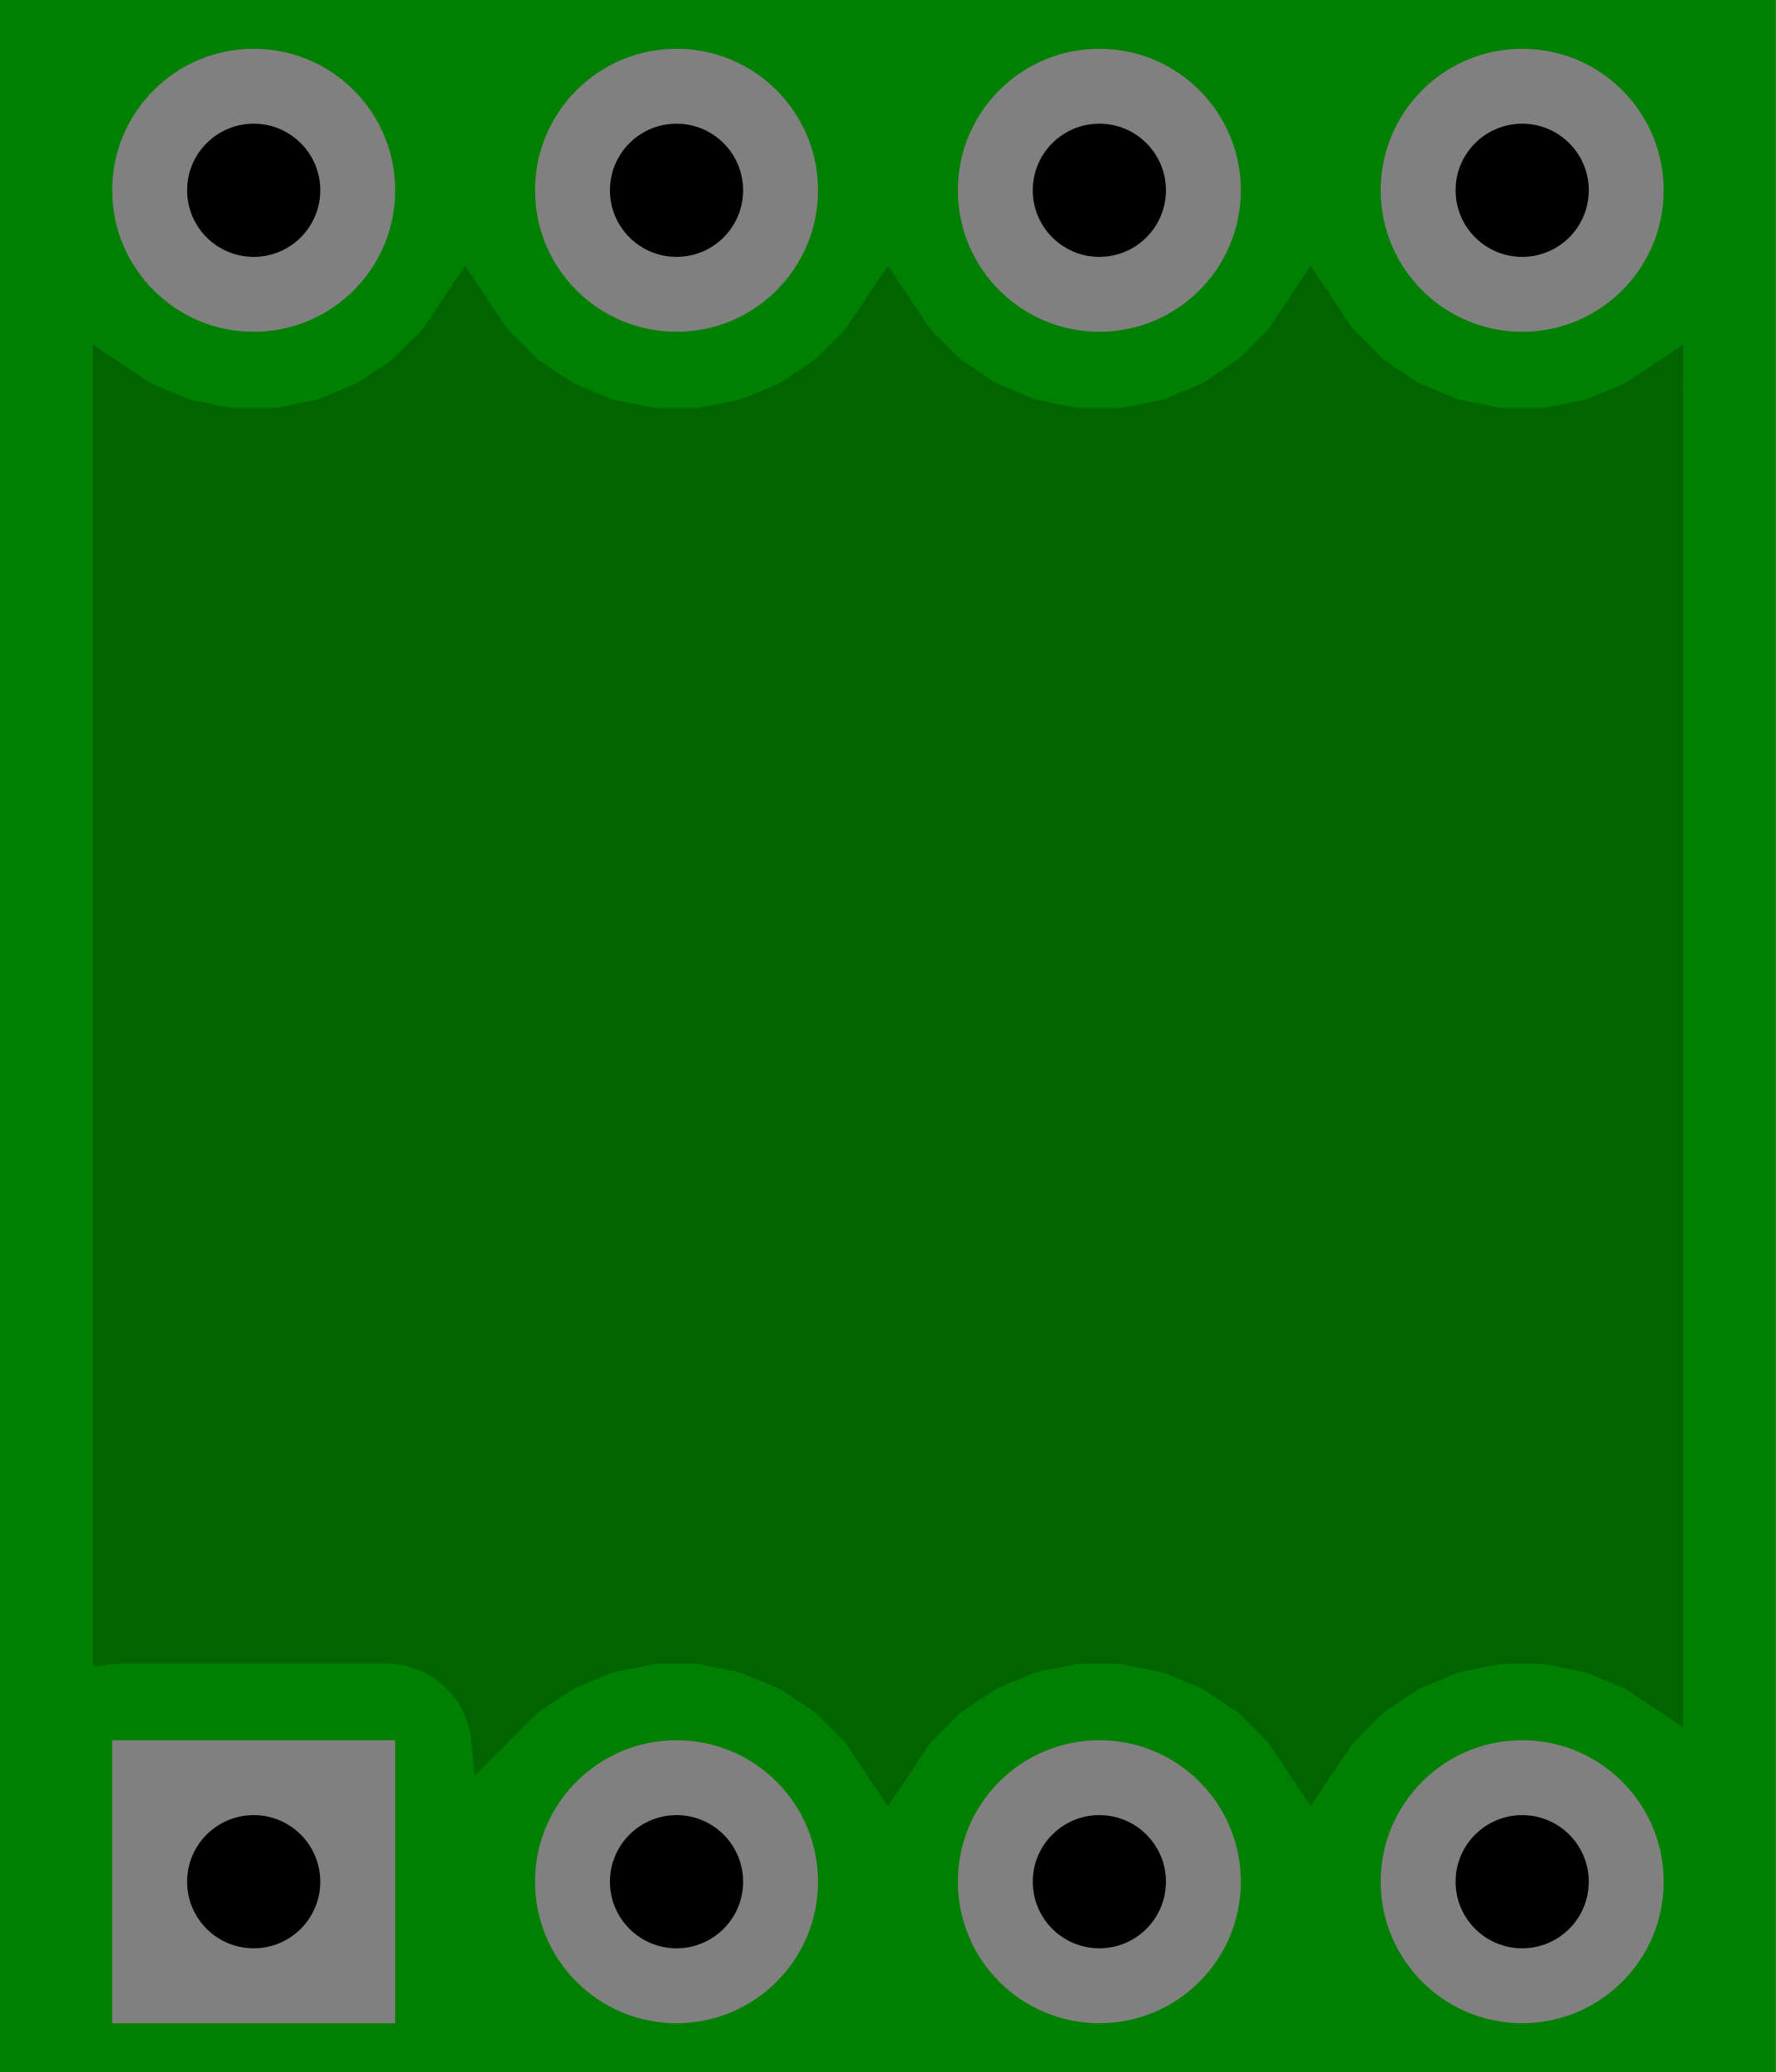
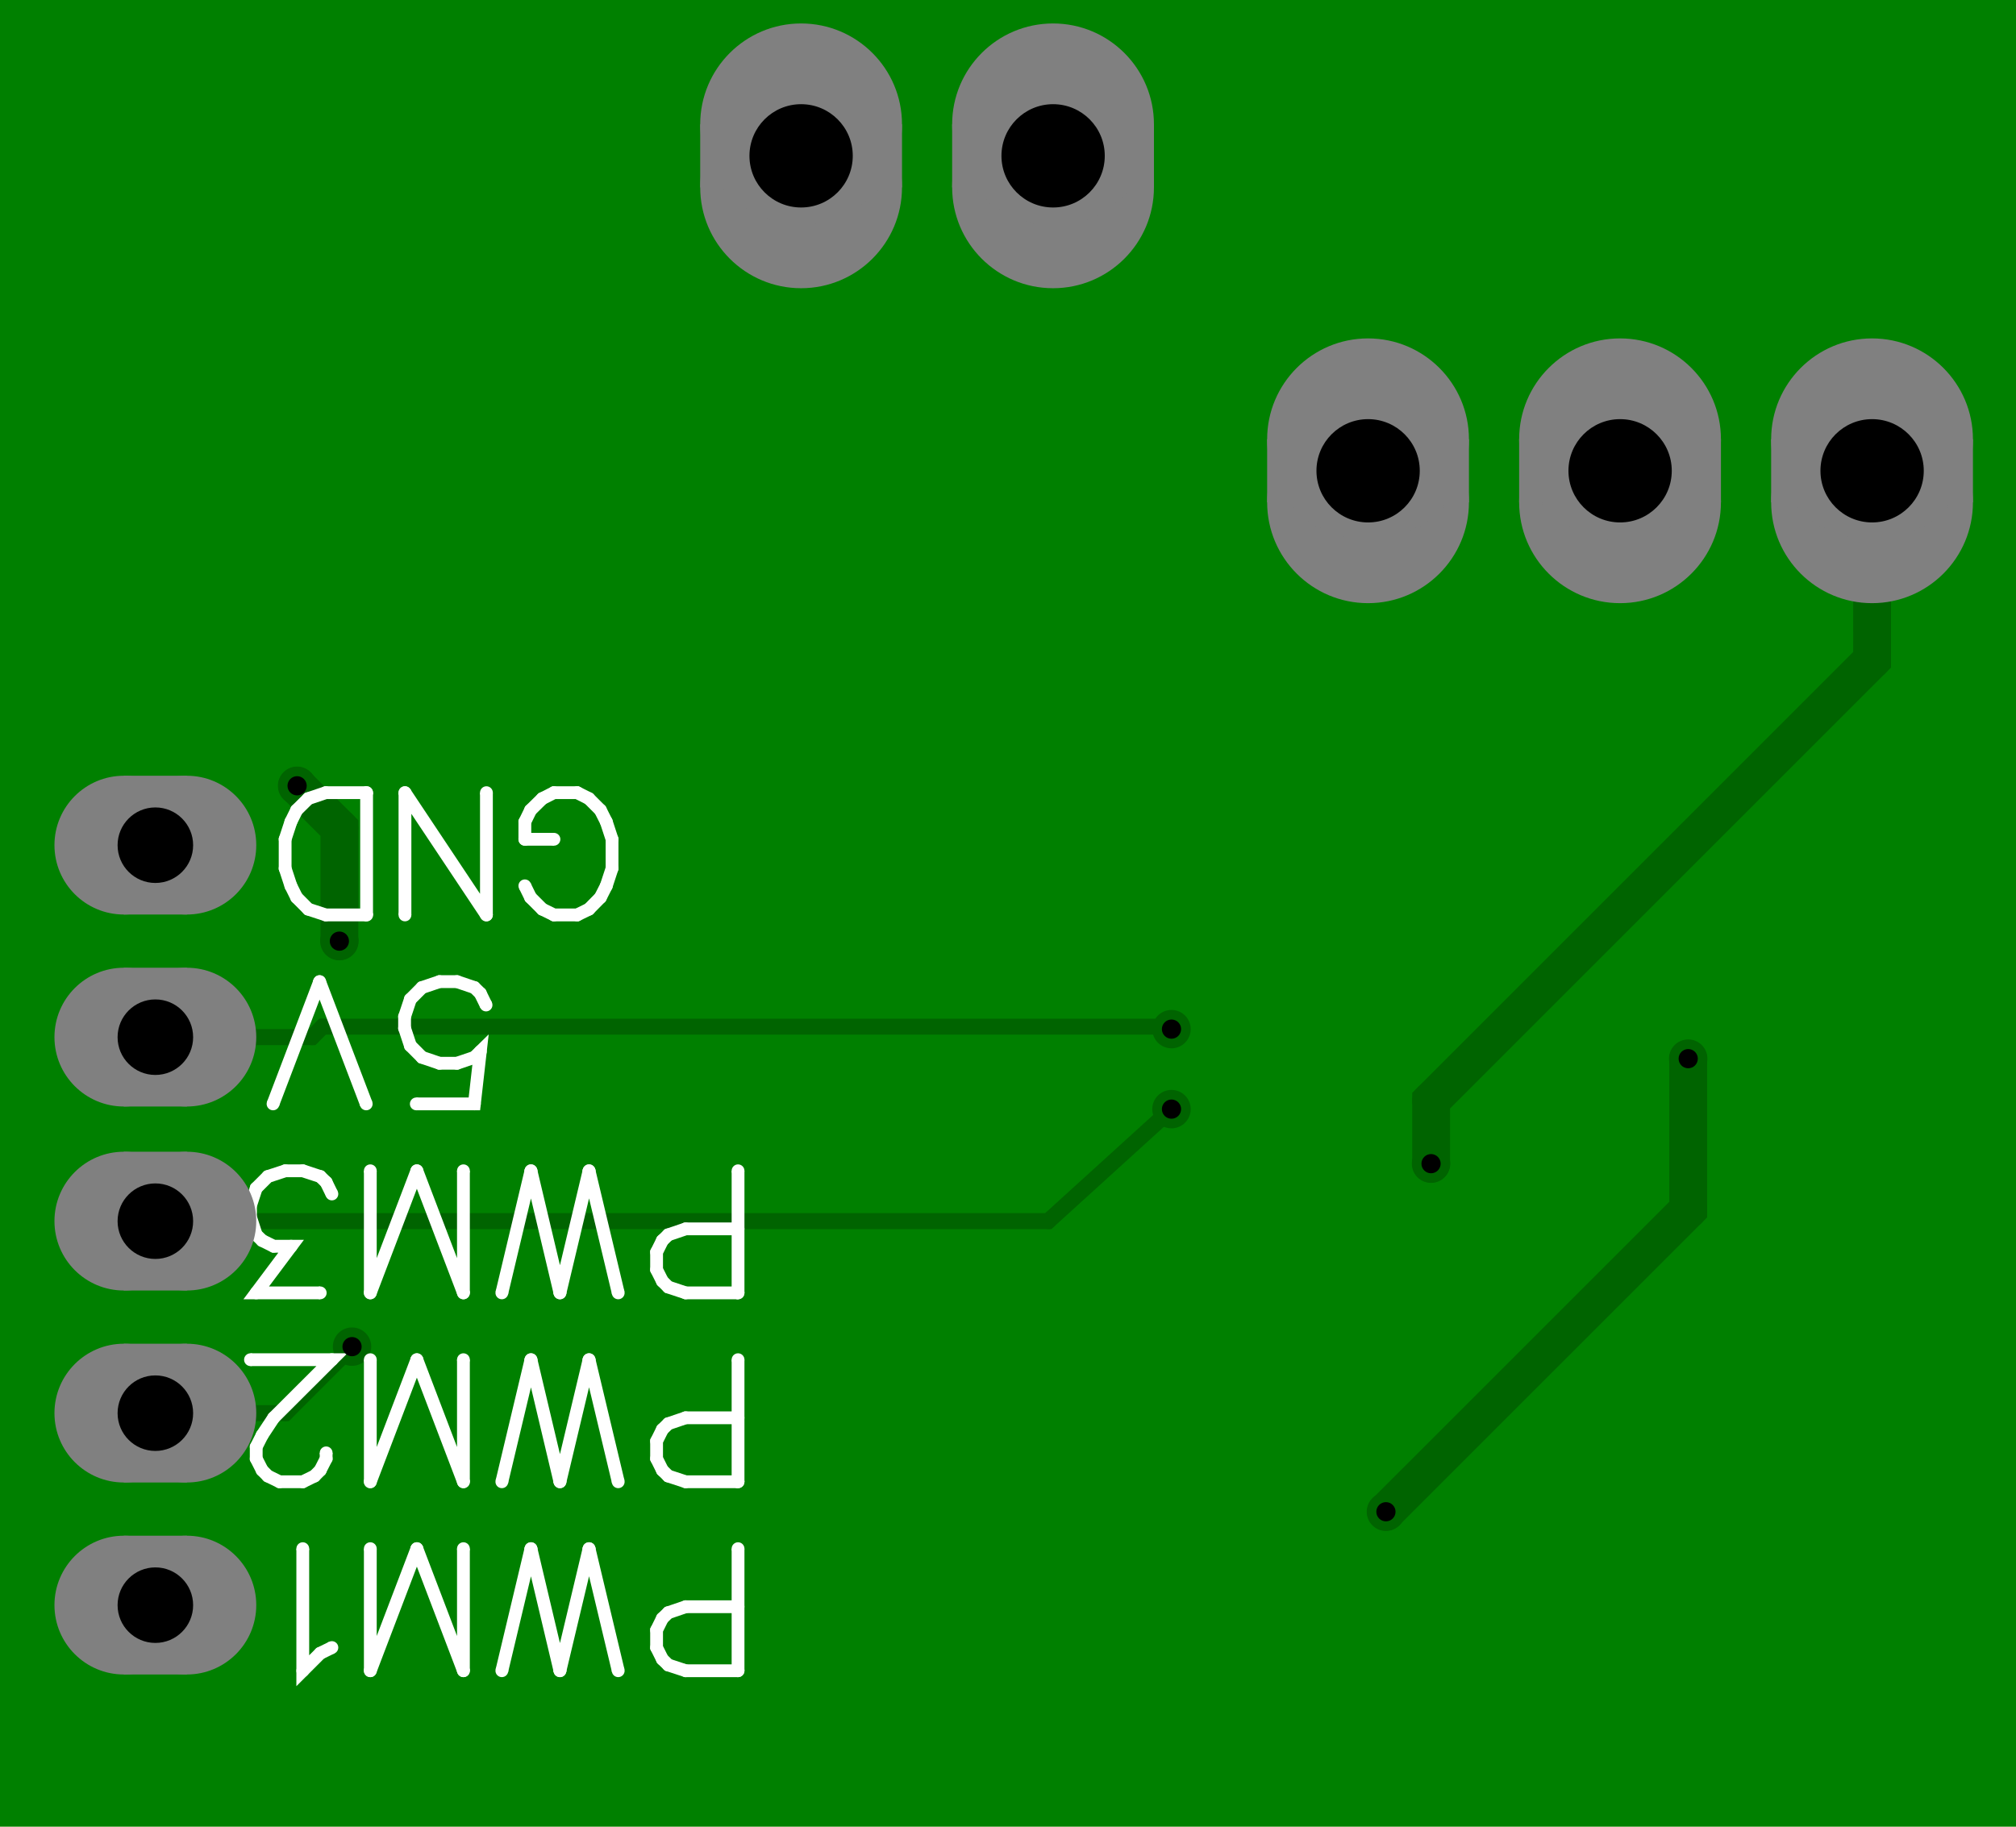
- <svg xmlns="http://www.w3.org/2000/svg" baseProfile="full" height="500.0" version="1.1" width="428.571">
+ <svg xmlns="http://www.w3.org/2000/svg" baseProfile="full" height="500" version="1.1" width="551.743">
  <defs />
-   <rect fill="green" height="500.0" width="428.571" x="0" y="0" />
-   <ellipse cx="61.224" cy="45.918" fill="darkgreen" rx="32.139" ry="32.139" />
-   <ellipse cx="367.347" cy="454.082" fill="darkgreen" rx="32.139" ry="32.139" />
-   <ellipse cx="163.265" cy="45.918" fill="darkgreen" rx="32.139" ry="32.139" />
-   <ellipse cx="265.306" cy="454.082" fill="darkgreen" rx="32.139" ry="32.139" />
-   <ellipse cx="265.306" cy="45.918" fill="darkgreen" rx="32.139" ry="32.139" />
-   <ellipse cx="163.265" cy="454.082" fill="darkgreen" rx="32.139" ry="32.139" />
-   <ellipse cx="367.347" cy="45.918" fill="darkgreen" rx="32.139" ry="32.139" />
-   <rect fill="darkgreen" height="64.278" width="64.278" x="29.086" y="421.943" />
-   <path d="M330.598,90.697L340.04,97.006L350.531,101.352L361.669,103.567L373.025,103.567L384.163,101.352L394.654,97.006L401.053,92.731L401.053,407.269L394.654,402.994L384.163,398.648L373.025,396.433L361.669,396.433L350.531,398.648L340.04,402.994L330.598,409.303L322.568,417.333L316.327,426.674L310.085,417.333L302.055,409.303L292.613,402.994L282.122,398.648L270.984,396.433L259.628,396.433L248.491,398.648L237.999,402.994L228.557,409.303L220.527,417.333L214.286,426.674L208.044,417.333L200.014,409.303L190.572,402.994L180.081,398.648L168.943,396.433L157.587,396.433L146.45,398.648L135.958,402.994L126.516,409.303L118.538,417.281L118.504,416.942L117.046,412.133L114.677,407.702L111.489,403.817L107.605,400.629L103.173,398.26L98.364,396.802L93.363,396.309L29.086,396.309L27.519,396.463L27.519,92.731L33.917,97.006L44.409,101.352L55.547,103.567L66.902,103.567L78.04,101.352L88.532,97.006L97.974,90.697L106.003,82.667L112.245,73.326L118.486,82.667L126.516,90.697L135.958,97.006L146.45,101.352L157.587,103.567L168.943,103.567L180.081,101.352L190.572,97.006L200.014,90.697L208.044,82.667L214.286,73.326L220.527,82.667L228.557,90.697L237.999,97.006L248.491,101.352L259.628,103.567L270.984,103.567L282.122,101.352L292.613,97.006L302.055,90.697L310.085,82.667L316.327,73.326L322.568,82.667 Z" fill="darkgreen" stroke="none" />
-   <circle cx="322.568" cy="82.667" fill="darkgreen" r="5.102" />
-   <circle cx="330.598" cy="90.697" fill="darkgreen" r="5.102" />
-   <circle cx="340.04" cy="97.006" fill="darkgreen" r="5.102" />
-   <circle cx="350.531" cy="101.352" fill="darkgreen" r="5.102" />
-   <circle cx="361.669" cy="103.567" fill="darkgreen" r="5.102" />
-   <circle cx="373.025" cy="103.567" fill="darkgreen" r="5.102" />
-   <circle cx="384.163" cy="101.352" fill="darkgreen" r="5.102" />
-   <circle cx="394.654" cy="97.006" fill="darkgreen" r="5.102" />
-   <circle cx="401.053" cy="92.731" fill="darkgreen" r="5.102" />
-   <circle cx="401.053" cy="407.269" fill="darkgreen" r="5.102" />
-   <circle cx="394.654" cy="402.994" fill="darkgreen" r="5.102" />
-   <circle cx="384.163" cy="398.648" fill="darkgreen" r="5.102" />
-   <circle cx="373.025" cy="396.433" fill="darkgreen" r="5.102" />
-   <circle cx="361.669" cy="396.433" fill="darkgreen" r="5.102" />
-   <circle cx="350.531" cy="398.648" fill="darkgreen" r="5.102" />
-   <circle cx="340.04" cy="402.994" fill="darkgreen" r="5.102" />
-   <circle cx="330.598" cy="409.303" fill="darkgreen" r="5.102" />
-   <circle cx="322.568" cy="417.333" fill="darkgreen" r="5.102" />
-   <circle cx="316.327" cy="426.674" fill="darkgreen" r="5.102" />
-   <circle cx="310.085" cy="417.333" fill="darkgreen" r="5.102" />
-   <circle cx="302.055" cy="409.303" fill="darkgreen" r="5.102" />
-   <circle cx="292.613" cy="402.994" fill="darkgreen" r="5.102" />
-   <circle cx="282.122" cy="398.648" fill="darkgreen" r="5.102" />
-   <circle cx="270.984" cy="396.433" fill="darkgreen" r="5.102" />
-   <circle cx="259.628" cy="396.433" fill="darkgreen" r="5.102" />
-   <circle cx="248.491" cy="398.648" fill="darkgreen" r="5.102" />
-   <circle cx="237.999" cy="402.994" fill="darkgreen" r="5.102" />
-   <circle cx="228.557" cy="409.303" fill="darkgreen" r="5.102" />
-   <circle cx="220.527" cy="417.333" fill="darkgreen" r="5.102" />
-   <circle cx="214.286" cy="426.674" fill="darkgreen" r="5.102" />
-   <circle cx="208.044" cy="417.333" fill="darkgreen" r="5.102" />
-   <circle cx="200.014" cy="409.303" fill="darkgreen" r="5.102" />
-   <circle cx="190.572" cy="402.994" fill="darkgreen" r="5.102" />
-   <circle cx="180.081" cy="398.648" fill="darkgreen" r="5.102" />
-   <circle cx="168.943" cy="396.433" fill="darkgreen" r="5.102" />
-   <circle cx="157.587" cy="396.433" fill="darkgreen" r="5.102" />
-   <circle cx="146.45" cy="398.648" fill="darkgreen" r="5.102" />
-   <circle cx="135.958" cy="402.994" fill="darkgreen" r="5.102" />
-   <circle cx="126.516" cy="409.303" fill="darkgreen" r="5.102" />
-   <circle cx="118.538" cy="417.281" fill="darkgreen" r="5.102" />
-   <circle cx="118.504" cy="416.942" fill="darkgreen" r="5.102" />
-   <circle cx="117.046" cy="412.133" fill="darkgreen" r="5.102" />
-   <circle cx="114.677" cy="407.702" fill="darkgreen" r="5.102" />
-   <circle cx="111.489" cy="403.817" fill="darkgreen" r="5.102" />
-   <circle cx="107.605" cy="400.629" fill="darkgreen" r="5.102" />
-   <circle cx="103.173" cy="398.26" fill="darkgreen" r="5.102" />
-   <circle cx="98.364" cy="396.802" fill="darkgreen" r="5.102" />
-   <circle cx="93.363" cy="396.309" fill="darkgreen" r="5.102" />
-   <circle cx="29.086" cy="396.309" fill="darkgreen" r="5.102" />
-   <circle cx="27.519" cy="396.463" fill="darkgreen" r="5.102" />
-   <circle cx="27.519" cy="92.731" fill="darkgreen" r="5.102" />
-   <circle cx="33.917" cy="97.006" fill="darkgreen" r="5.102" />
-   <circle cx="44.409" cy="101.352" fill="darkgreen" r="5.102" />
-   <circle cx="55.547" cy="103.567" fill="darkgreen" r="5.102" />
-   <circle cx="66.902" cy="103.567" fill="darkgreen" r="5.102" />
-   <circle cx="78.04" cy="101.352" fill="darkgreen" r="5.102" />
-   <circle cx="88.532" cy="97.006" fill="darkgreen" r="5.102" />
-   <circle cx="97.974" cy="90.697" fill="darkgreen" r="5.102" />
-   <circle cx="106.003" cy="82.667" fill="darkgreen" r="5.102" />
-   <circle cx="112.245" cy="73.326" fill="darkgreen" r="5.102" />
-   <circle cx="118.486" cy="82.667" fill="darkgreen" r="5.102" />
-   <circle cx="126.516" cy="90.697" fill="darkgreen" r="5.102" />
-   <circle cx="135.958" cy="97.006" fill="darkgreen" r="5.102" />
-   <circle cx="146.45" cy="101.352" fill="darkgreen" r="5.102" />
-   <circle cx="157.587" cy="103.567" fill="darkgreen" r="5.102" />
-   <circle cx="168.943" cy="103.567" fill="darkgreen" r="5.102" />
-   <circle cx="180.081" cy="101.352" fill="darkgreen" r="5.102" />
-   <circle cx="190.572" cy="97.006" fill="darkgreen" r="5.102" />
-   <circle cx="200.014" cy="90.697" fill="darkgreen" r="5.102" />
-   <circle cx="208.044" cy="82.667" fill="darkgreen" r="5.102" />
-   <circle cx="214.286" cy="73.326" fill="darkgreen" r="5.102" />
-   <circle cx="220.527" cy="82.667" fill="darkgreen" r="5.102" />
-   <circle cx="228.557" cy="90.697" fill="darkgreen" r="5.102" />
-   <circle cx="237.999" cy="97.006" fill="darkgreen" r="5.102" />
-   <circle cx="248.491" cy="101.352" fill="darkgreen" r="5.102" />
-   <circle cx="259.628" cy="103.567" fill="darkgreen" r="5.102" />
-   <circle cx="270.984" cy="103.567" fill="darkgreen" r="5.102" />
-   <circle cx="282.122" cy="101.352" fill="darkgreen" r="5.102" />
-   <circle cx="292.613" cy="97.006" fill="darkgreen" r="5.102" />
-   <circle cx="302.055" cy="90.697" fill="darkgreen" r="5.102" />
-   <circle cx="310.085" cy="82.667" fill="darkgreen" r="5.102" />
-   <circle cx="316.327" cy="73.326" fill="darkgreen" r="5.102" />
-   <circle cx="322.568" cy="82.667" fill="darkgreen" r="5.102" />
-   <circle cx="322.568" cy="82.667" fill="darkgreen" r="5.102" />
-   <circle cx="330.598" cy="90.697" fill="darkgreen" r="5.102" />
-   <circle cx="340.04" cy="97.006" fill="darkgreen" r="5.102" />
-   <circle cx="350.531" cy="101.352" fill="darkgreen" r="5.102" />
-   <circle cx="361.669" cy="103.567" fill="darkgreen" r="5.102" />
-   <circle cx="373.025" cy="103.567" fill="darkgreen" r="5.102" />
-   <circle cx="384.163" cy="101.352" fill="darkgreen" r="5.102" />
-   <circle cx="394.654" cy="97.006" fill="darkgreen" r="5.102" />
-   <circle cx="401.053" cy="92.731" fill="darkgreen" r="5.102" />
-   <circle cx="401.053" cy="407.269" fill="darkgreen" r="5.102" />
-   <circle cx="394.654" cy="402.994" fill="darkgreen" r="5.102" />
-   <circle cx="384.163" cy="398.648" fill="darkgreen" r="5.102" />
-   <circle cx="373.025" cy="396.433" fill="darkgreen" r="5.102" />
-   <circle cx="361.669" cy="396.433" fill="darkgreen" r="5.102" />
-   <circle cx="350.531" cy="398.648" fill="darkgreen" r="5.102" />
-   <circle cx="340.04" cy="402.994" fill="darkgreen" r="5.102" />
-   <circle cx="330.598" cy="409.303" fill="darkgreen" r="5.102" />
-   <circle cx="322.568" cy="417.333" fill="darkgreen" r="5.102" />
-   <circle cx="316.327" cy="426.674" fill="darkgreen" r="5.102" />
-   <circle cx="310.085" cy="417.333" fill="darkgreen" r="5.102" />
-   <circle cx="302.055" cy="409.303" fill="darkgreen" r="5.102" />
-   <circle cx="292.613" cy="402.994" fill="darkgreen" r="5.102" />
-   <circle cx="282.122" cy="398.648" fill="darkgreen" r="5.102" />
-   <circle cx="270.984" cy="396.433" fill="darkgreen" r="5.102" />
-   <circle cx="259.628" cy="396.433" fill="darkgreen" r="5.102" />
-   <circle cx="248.491" cy="398.648" fill="darkgreen" r="5.102" />
-   <circle cx="237.999" cy="402.994" fill="darkgreen" r="5.102" />
-   <circle cx="228.557" cy="409.303" fill="darkgreen" r="5.102" />
-   <circle cx="220.527" cy="417.333" fill="darkgreen" r="5.102" />
-   <circle cx="214.286" cy="426.674" fill="darkgreen" r="5.102" />
-   <circle cx="208.044" cy="417.333" fill="darkgreen" r="5.102" />
-   <circle cx="200.014" cy="409.303" fill="darkgreen" r="5.102" />
-   <circle cx="190.572" cy="402.994" fill="darkgreen" r="5.102" />
-   <circle cx="180.081" cy="398.648" fill="darkgreen" r="5.102" />
-   <circle cx="168.943" cy="396.433" fill="darkgreen" r="5.102" />
-   <circle cx="157.587" cy="396.433" fill="darkgreen" r="5.102" />
-   <circle cx="146.45" cy="398.648" fill="darkgreen" r="5.102" />
-   <circle cx="135.958" cy="402.994" fill="darkgreen" r="5.102" />
-   <circle cx="126.516" cy="409.303" fill="darkgreen" r="5.102" />
-   <circle cx="118.538" cy="417.281" fill="darkgreen" r="5.102" />
-   <circle cx="118.504" cy="416.942" fill="darkgreen" r="5.102" />
-   <circle cx="117.046" cy="412.133" fill="darkgreen" r="5.102" />
-   <circle cx="114.677" cy="407.702" fill="darkgreen" r="5.102" />
-   <circle cx="111.489" cy="403.817" fill="darkgreen" r="5.102" />
-   <circle cx="107.605" cy="400.629" fill="darkgreen" r="5.102" />
-   <circle cx="103.173" cy="398.26" fill="darkgreen" r="5.102" />
-   <circle cx="98.364" cy="396.802" fill="darkgreen" r="5.102" />
-   <circle cx="93.363" cy="396.309" fill="darkgreen" r="5.102" />
-   <circle cx="29.086" cy="396.309" fill="darkgreen" r="5.102" />
-   <circle cx="27.519" cy="396.463" fill="darkgreen" r="5.102" />
-   <circle cx="27.519" cy="92.731" fill="darkgreen" r="5.102" />
-   <circle cx="33.917" cy="97.006" fill="darkgreen" r="5.102" />
-   <circle cx="44.409" cy="101.352" fill="darkgreen" r="5.102" />
-   <circle cx="55.547" cy="103.567" fill="darkgreen" r="5.102" />
-   <circle cx="66.902" cy="103.567" fill="darkgreen" r="5.102" />
-   <circle cx="78.04" cy="101.352" fill="darkgreen" r="5.102" />
-   <circle cx="88.532" cy="97.006" fill="darkgreen" r="5.102" />
-   <circle cx="97.974" cy="90.697" fill="darkgreen" r="5.102" />
-   <circle cx="106.003" cy="82.667" fill="darkgreen" r="5.102" />
-   <circle cx="112.245" cy="73.326" fill="darkgreen" r="5.102" />
-   <circle cx="118.486" cy="82.667" fill="darkgreen" r="5.102" />
-   <circle cx="126.516" cy="90.697" fill="darkgreen" r="5.102" />
-   <circle cx="135.958" cy="97.006" fill="darkgreen" r="5.102" />
-   <circle cx="146.45" cy="101.352" fill="darkgreen" r="5.102" />
-   <circle cx="157.587" cy="103.567" fill="darkgreen" r="5.102" />
-   <circle cx="168.943" cy="103.567" fill="darkgreen" r="5.102" />
-   <circle cx="180.081" cy="101.352" fill="darkgreen" r="5.102" />
-   <circle cx="190.572" cy="97.006" fill="darkgreen" r="5.102" />
-   <circle cx="200.014" cy="90.697" fill="darkgreen" r="5.102" />
-   <circle cx="208.044" cy="82.667" fill="darkgreen" r="5.102" />
-   <circle cx="214.286" cy="73.326" fill="darkgreen" r="5.102" />
-   <circle cx="220.527" cy="82.667" fill="darkgreen" r="5.102" />
-   <circle cx="228.557" cy="90.697" fill="darkgreen" r="5.102" />
-   <circle cx="237.999" cy="97.006" fill="darkgreen" r="5.102" />
-   <circle cx="248.491" cy="101.352" fill="darkgreen" r="5.102" />
-   <circle cx="259.628" cy="103.567" fill="darkgreen" r="5.102" />
-   <circle cx="270.984" cy="103.567" fill="darkgreen" r="5.102" />
-   <circle cx="282.122" cy="101.352" fill="darkgreen" r="5.102" />
-   <circle cx="292.613" cy="97.006" fill="darkgreen" r="5.102" />
-   <circle cx="302.055" cy="90.697" fill="darkgreen" r="5.102" />
-   <circle cx="310.085" cy="82.667" fill="darkgreen" r="5.102" />
-   <circle cx="316.327" cy="73.326" fill="darkgreen" r="5.102" />
-   <circle cx="322.568" cy="82.667" fill="darkgreen" r="5.102" />
-   <path d="M322.568,82.667L330.598,90.697L340.04,97.006L350.531,101.352L361.669,103.567L373.025,103.567L384.163,101.352L394.654,97.006L401.053,92.731L401.053,407.269L394.654,402.994L384.163,398.648L373.025,396.433L361.669,396.433L350.531,398.648L340.04,402.994L330.598,409.303L322.568,417.333L316.327,426.674L310.085,417.333L302.055,409.303L292.613,402.994L282.122,398.648L270.984,396.433L259.628,396.433L248.491,398.648L237.999,402.994L228.557,409.303L220.527,417.333L214.286,426.674L208.044,417.333L200.014,409.303L190.572,402.994L180.081,398.648L168.943,396.433L157.587,396.433L146.45,398.648L135.958,402.994L126.516,409.303L118.538,417.281L118.504,416.942L117.046,412.133L114.677,407.702L111.489,403.817L107.605,400.629L103.173,398.26L98.364,396.802L93.363,396.309L29.086,396.309L27.519,396.463L27.519,92.731L33.917,97.006L44.409,101.352L55.547,103.567L66.902,103.567L78.04,101.352L88.532,97.006L97.974,90.697L106.003,82.667L112.245,73.326L118.486,82.667L126.516,90.697L135.958,97.006L146.45,101.352L157.587,103.567L168.943,103.567L180.081,101.352L190.572,97.006L200.014,90.697L208.044,82.667L214.286,73.326L220.527,82.667L228.557,90.697L237.999,97.006L248.491,101.352L259.628,103.567L270.984,103.567L282.122,101.352L292.613,97.006L302.055,90.697L310.085,82.667L316.327,73.326L322.568,82.667M322.568,82.667L330.598,90.697L340.04,97.006L350.531,101.352L361.669,103.567L373.025,103.567L384.163,101.352L394.654,97.006L401.053,92.731L401.053,407.269L394.654,402.994L384.163,398.648L373.025,396.433L361.669,396.433L350.531,398.648L340.04,402.994L330.598,409.303L322.568,417.333L316.327,426.674L310.085,417.333L302.055,409.303L292.613,402.994L282.122,398.648L270.984,396.433L259.628,396.433L248.491,398.648L237.999,402.994L228.557,409.303L220.527,417.333L214.286,426.674L208.044,417.333L200.014,409.303L190.572,402.994L180.081,398.648L168.943,396.433L157.587,396.433L146.45,398.648L135.958,402.994L126.516,409.303L118.538,417.281L118.504,416.942L117.046,412.133L114.677,407.702L111.489,403.817L107.605,400.629L103.173,398.26L98.364,396.802L93.363,396.309L29.086,396.309L27.519,396.463L27.519,92.731L33.917,97.006L44.409,101.352L55.547,103.567L66.902,103.567L78.04,101.352L88.532,97.006L97.974,90.697L106.003,82.667L112.245,73.326L118.486,82.667L126.516,90.697L135.958,97.006L146.45,101.352L157.587,103.567L168.943,103.567L180.081,101.352L190.572,97.006L200.014,90.697L208.044,82.667L214.286,73.326L220.527,82.667L228.557,90.697L237.999,97.006L248.491,101.352L259.628,103.567L270.984,103.567L282.122,101.352L292.613,97.006L302.055,90.697L310.085,82.667L316.327,73.326L322.568,82.667" fill="none" stroke="darkgreen" stroke-width="10.204" />
-   <ellipse cx="61.224" cy="45.918" fill="grey" rx="34.148" ry="34.148" />
-   <ellipse cx="367.347" cy="454.082" fill="grey" rx="34.148" ry="34.148" />
-   <ellipse cx="163.265" cy="45.918" fill="grey" rx="34.148" ry="34.148" />
-   <ellipse cx="265.306" cy="454.082" fill="grey" rx="34.148" ry="34.148" />
-   <ellipse cx="265.306" cy="45.918" fill="grey" rx="34.148" ry="34.148" />
-   <ellipse cx="163.265" cy="454.082" fill="grey" rx="34.148" ry="34.148" />
-   <ellipse cx="367.347" cy="45.918" fill="grey" rx="34.148" ry="34.148" />
-   <rect fill="grey" height="68.295" width="68.295" x="27.077" y="419.934" />
-   <circle cx="61.224" cy="45.918" fill="black" r="16.069" />
-   <circle cx="61.224" cy="454.082" fill="black" r="16.069" />
-   <circle cx="163.265" cy="45.918" fill="black" r="16.069" />
-   <circle cx="163.265" cy="454.082" fill="black" r="16.069" />
-   <circle cx="265.306" cy="45.918" fill="black" r="16.069" />
-   <circle cx="265.306" cy="454.082" fill="black" r="16.069" />
-   <circle cx="367.347" cy="45.918" fill="black" r="16.069" />
-   <circle cx="367.347" cy="454.082" fill="black" r="16.069" />
+   <rect fill="#f0e6aa" height="500" width="551.743" x="0" y="0" />
+   <path d="M0.0,500L551.743,500L551.743,0.0L0.0,0.0L0.0,500 z" fill="green" stroke="none" />
+   <circle cx="462.033" cy="289.786" fill="darkgreen" r="5.173" />
+   <circle cx="462.033" cy="331.098" fill="darkgreen" r="5.173" />
+   <circle cx="379.323" cy="413.807" fill="darkgreen" r="5.173" />
+   <circle cx="391.669" cy="318.528" fill="darkgreen" r="5.173" />
+   <circle cx="391.669" cy="301.286" fill="darkgreen" r="5.173" />
+   <circle cx="512.362" cy="180.592" fill="darkgreen" r="5.173" />
+   <circle cx="512.345" cy="128.867" fill="darkgreen" r="5.173" />
+   <path d="M462.033,289.786L462.033,331.098L379.323,413.807M391.669,318.528L391.669,301.286L512.362,180.592L512.345,128.867" fill="none" stroke="darkgreen" stroke-width="10.345" />
+   <circle cx="320.615" cy="303.597" fill="darkgreen" r="2.19" />
+   <circle cx="286.889" cy="334.253" fill="darkgreen" r="2.19" />
+   <circle cx="42.519" cy="334.253" fill="darkgreen" r="2.19" />
+   <circle cx="96.348" cy="368.616" fill="darkgreen" r="2.19" />
+   <circle cx="78.158" cy="386.806" fill="darkgreen" r="2.19" />
+   <circle cx="42.519" cy="386.806" fill="darkgreen" r="2.19" />
+   <circle cx="320.615" cy="281.699" fill="darkgreen" r="2.19" />
+   <circle cx="319.925" cy="281.027" fill="darkgreen" r="2.19" />
+   <circle cx="88.279" cy="281.027" fill="darkgreen" r="2.19" />
+   <circle cx="85.417" cy="283.889" fill="darkgreen" r="2.19" />
+   <circle cx="42.519" cy="283.889" fill="darkgreen" r="2.19" />
+   <path d="M320.615,303.597L286.889,334.253L42.519,334.253M96.348,368.616L78.158,386.806L42.519,386.806M320.615,281.699L319.925,281.027L88.279,281.027L85.417,283.889L42.519,283.889" fill="none" stroke="darkgreen" stroke-width="4.379" />
+   <circle cx="92.883" cy="257.612" fill="darkgreen" r="5.173" />
+   <circle cx="92.883" cy="226.663" fill="darkgreen" r="5.173" />
+   <circle cx="81.313" cy="215.094" fill="darkgreen" r="5.173" />
+   <path d="M92.883,257.612L92.883,226.663L81.313,215.094" fill="none" stroke="darkgreen" stroke-width="10.345" />
+   <circle cx="320.615" cy="303.597" fill="darkgreen" r="5.259" />
+   <path d="M320.615,303.597" fill="none" stroke="darkgreen" stroke-width="10.518" />
+   <circle cx="96.348" cy="368.616" fill="darkgreen" r="5.255" />
+   <circle cx="320.615" cy="281.699" fill="darkgreen" r="5.255" />
+   <circle cx="391.651" cy="318.528" fill="darkgreen" r="5.255" />
+   <circle cx="462.033" cy="289.786" fill="darkgreen" r="5.255" />
+   <circle cx="379.306" cy="413.807" fill="darkgreen" r="5.255" />
+   <circle cx="81.313" cy="215.094" fill="darkgreen" r="5.255" />
+   <circle cx="92.883" cy="257.612" fill="darkgreen" r="5.255" />
+   <path d="M96.348,368.616" fill="none" stroke="darkgreen" stroke-width="10.511" />
+   <circle cx="33.898" cy="439.36" fill="darkgreen" r="17.242" />
+   <circle cx="51.14" cy="439.36" fill="darkgreen" r="17.242" />
+   <circle cx="33.898" cy="386.806" fill="darkgreen" r="17.242" />
+   <circle cx="51.14" cy="386.806" fill="darkgreen" r="17.242" />
+   <circle cx="33.898" cy="334.253" fill="darkgreen" r="17.242" />
+   <circle cx="51.14" cy="334.253" fill="darkgreen" r="17.242" />
+   <circle cx="33.898" cy="283.889" fill="darkgreen" r="17.242" />
+   <circle cx="51.14" cy="283.889" fill="darkgreen" r="17.242" />
+   <circle cx="33.898" cy="231.336" fill="darkgreen" r="17.242" />
+   <circle cx="51.14" cy="231.336" fill="darkgreen" r="17.242" />
+   <path d="M33.898,439.36L51.14,439.36M33.898,386.806L51.14,386.806M33.898,334.253L51.14,334.253M33.898,283.889L51.14,283.889M33.898,231.336L51.14,231.336" fill="none" stroke="darkgreen" stroke-width="34.484" />
+   <circle cx="219.249" cy="51.278" fill="darkgreen" r="25.863" />
+   <circle cx="219.249" cy="34.036" fill="darkgreen" r="25.863" />
+   <circle cx="288.2" cy="51.278" fill="darkgreen" r="25.863" />
+   <circle cx="288.2" cy="34.036" fill="darkgreen" r="25.863" />
+   <circle cx="512.345" cy="137.487" fill="darkgreen" r="25.863" />
+   <circle cx="512.345" cy="120.246" fill="darkgreen" r="25.863" />
+   <circle cx="443.377" cy="137.487" fill="darkgreen" r="25.863" />
+   <circle cx="443.377" cy="120.246" fill="darkgreen" r="25.863" />
+   <circle cx="374.409" cy="137.487" fill="darkgreen" r="25.863" />
+   <circle cx="374.409" cy="120.246" fill="darkgreen" r="25.863" />
+   <path d="M219.249,51.278L219.249,34.036M288.2,51.278L288.2,34.036M512.345,137.487L512.345,120.246M443.377,137.487L443.377,120.246M374.409,137.487L374.409,120.246" fill="none" stroke="darkgreen" stroke-width="51.726" />
+   <circle cx="143.643" cy="242.474" fill="white" r="1.752" />
+   <circle cx="145.212" cy="245.664" fill="white" r="1.752" />
+   <circle cx="148.419" cy="248.871" fill="white" r="1.752" />
+   <circle cx="151.609" cy="250.44" fill="white" r="1.752" />
+   <circle cx="157.954" cy="250.44" fill="white" r="1.752" />
+   <circle cx="161.161" cy="248.871" fill="white" r="1.752" />
+   <circle cx="164.316" cy="245.664" fill="white" r="1.752" />
+   <circle cx="165.937" cy="242.474" fill="white" r="1.752" />
+   <circle cx="167.506" cy="237.698" fill="white" r="1.752" />
+   <circle cx="167.506" cy="229.732" fill="white" r="1.752" />
+   <circle cx="165.937" cy="224.956" fill="white" r="1.752" />
+   <circle cx="164.316" cy="221.749" fill="white" r="1.752" />
+   <circle cx="161.161" cy="218.594" fill="white" r="1.752" />
+   <circle cx="157.954" cy="216.973" fill="white" r="1.752" />
+   <circle cx="151.609" cy="216.973" fill="white" r="1.752" />
+   <circle cx="148.419" cy="218.594" fill="white" r="1.752" />
+   <circle cx="145.212" cy="221.749" fill="white" r="1.752" />
+   <circle cx="143.643" cy="224.956" fill="white" r="1.752" />
+   <circle cx="143.643" cy="229.732" fill="white" r="1.752" />
+   <circle cx="151.609" cy="229.732" fill="white" r="1.752" />
+   <circle cx="143.643" cy="229.732" fill="white" r="1.752" />
+   <circle cx="133.125" cy="250.44" fill="white" r="1.752" />
+   <circle cx="133.125" cy="216.973" fill="white" r="1.752" />
+   <circle cx="133.125" cy="250.44" fill="white" r="1.752" />
+   <circle cx="110.831" cy="216.973" fill="white" r="1.752" />
+   <circle cx="110.831" cy="250.44" fill="white" r="1.752" />
+   <circle cx="110.831" cy="216.973" fill="white" r="1.752" />
+   <circle cx="100.331" cy="250.44" fill="white" r="1.752" />
+   <circle cx="100.331" cy="216.973" fill="white" r="1.752" />
+   <circle cx="100.331" cy="250.44" fill="white" r="1.752" />
+   <circle cx="89.158" cy="250.44" fill="white" r="1.752" />
+   <circle cx="84.382" cy="248.871" fill="white" r="1.752" />
+   <circle cx="81.192" cy="245.664" fill="white" r="1.752" />
+   <circle cx="79.606" cy="242.474" fill="white" r="1.752" />
+   <circle cx="78.037" cy="237.698" fill="white" r="1.752" />
+   <circle cx="78.037" cy="229.732" fill="white" r="1.752" />
+   <circle cx="79.606" cy="224.956" fill="white" r="1.752" />
+   <circle cx="81.192" cy="221.749" fill="white" r="1.752" />
+   <circle cx="84.382" cy="218.594" fill="white" r="1.752" />
+   <circle cx="89.158" cy="216.973" fill="white" r="1.752" />
+   <circle cx="100.331" cy="216.973" fill="white" r="1.752" />
+   <circle cx="113.935" cy="302.166" fill="white" r="1.752" />
+   <circle cx="129.832" cy="302.166" fill="white" r="1.752" />
+   <circle cx="131.453" cy="287.838" fill="white" r="1.752" />
+   <circle cx="129.832" cy="289.424" fill="white" r="1.752" />
+   <circle cx="125.056" cy="291.045" fill="white" r="1.752" />
+   <circle cx="120.28" cy="291.045" fill="white" r="1.752" />
+   <circle cx="115.504" cy="289.424" fill="white" r="1.752" />
+   <circle cx="112.314" cy="286.217" fill="white" r="1.752" />
+   <circle cx="110.728" cy="281.441" fill="white" r="1.752" />
+   <circle cx="110.728" cy="278.285" fill="white" r="1.752" />
+   <circle cx="112.314" cy="273.527" fill="white" r="1.752" />
+   <circle cx="115.504" cy="270.32" fill="white" r="1.752" />
+   <circle cx="120.28" cy="268.699" fill="white" r="1.752" />
+   <circle cx="125.056" cy="268.699" fill="white" r="1.752" />
+   <circle cx="129.832" cy="270.32" fill="white" r="1.752" />
+   <circle cx="131.453" cy="271.906" fill="white" r="1.752" />
+   <circle cx="133.022" cy="275.096" fill="white" r="1.752" />
+   <circle cx="100.228" cy="302.166" fill="white" r="1.752" />
+   <circle cx="87.469" cy="268.699" fill="white" r="1.752" />
+   <circle cx="74.727" cy="302.166" fill="white" r="1.752" />
+   <circle cx="87.469" cy="268.699" fill="white" r="1.752" />
+   <circle cx="201.99" cy="353.892" fill="white" r="1.752" />
+   <circle cx="201.99" cy="320.477" fill="white" r="1.752" />
+   <circle cx="201.99" cy="353.892" fill="white" r="1.752" />
+   <circle cx="187.662" cy="353.892" fill="white" r="1.752" />
+   <circle cx="182.903" cy="352.305" fill="white" r="1.752" />
+   <circle cx="181.282" cy="350.685" fill="white" r="1.752" />
+   <circle cx="179.696" cy="347.529" fill="white" r="1.752" />
+   <circle cx="179.696" cy="342.753" fill="white" r="1.752" />
+   <circle cx="181.282" cy="339.563" fill="white" r="1.752" />
+   <circle cx="182.903" cy="337.994" fill="white" r="1.752" />
+   <circle cx="187.662" cy="336.374" fill="white" r="1.752" />
+   <circle cx="201.99" cy="336.374" fill="white" r="1.752" />
+   <circle cx="169.195" cy="353.892" fill="white" r="1.752" />
+   <circle cx="161.212" cy="320.477" fill="white" r="1.752" />
+   <circle cx="153.247" cy="353.892" fill="white" r="1.752" />
+   <circle cx="161.212" cy="320.477" fill="white" r="1.752" />
+   <circle cx="153.247" cy="353.892" fill="white" r="1.752" />
+   <circle cx="145.315" cy="320.477" fill="white" r="1.752" />
+   <circle cx="137.35" cy="353.892" fill="white" r="1.752" />
+   <circle cx="145.315" cy="320.477" fill="white" r="1.752" />
+   <circle cx="126.832" cy="353.892" fill="white" r="1.752" />
+   <circle cx="126.832" cy="320.477" fill="white" r="1.752" />
+   <circle cx="126.832" cy="353.892" fill="white" r="1.752" />
+   <circle cx="114.09" cy="320.477" fill="white" r="1.752" />
+   <circle cx="101.348" cy="353.892" fill="white" r="1.752" />
+   <circle cx="114.09" cy="320.477" fill="white" r="1.752" />
+   <circle cx="101.348" cy="353.892" fill="white" r="1.752" />
+   <circle cx="101.348" cy="320.477" fill="white" r="1.752" />
+   <circle cx="87.641" cy="353.892" fill="white" r="1.752" />
+   <circle cx="70.123" cy="353.892" fill="white" r="1.752" />
+   <circle cx="79.675" cy="341.132" fill="white" r="1.752" />
+   <circle cx="74.899" cy="341.132" fill="white" r="1.752" />
+   <circle cx="71.744" cy="339.563" fill="white" r="1.752" />
+   <circle cx="70.123" cy="337.994" fill="white" r="1.752" />
+   <circle cx="68.554" cy="333.167" fill="white" r="1.752" />
+   <circle cx="68.554" cy="330.011" fill="white" r="1.752" />
+   <circle cx="70.123" cy="325.235" fill="white" r="1.752" />
+   <circle cx="73.313" cy="322.046" fill="white" r="1.752" />
+   <circle cx="78.089" cy="320.477" fill="white" r="1.752" />
+   <circle cx="82.865" cy="320.477" fill="white" r="1.752" />
+   <circle cx="87.641" cy="322.046" fill="white" r="1.752" />
+   <circle cx="89.262" cy="323.615" fill="white" r="1.752" />
+   <circle cx="90.831" cy="326.822" fill="white" r="1.752" />
+   <circle cx="201.99" cy="405.6" fill="white" r="1.752" />
+   <circle cx="201.99" cy="372.185" fill="white" r="1.752" />
+   <circle cx="201.99" cy="405.6" fill="white" r="1.752" />
+   <circle cx="187.662" cy="405.6" fill="white" r="1.752" />
+   <circle cx="182.903" cy="404.031" fill="white" r="1.752" />
+   <circle cx="181.282" cy="402.445" fill="white" r="1.752" />
+   <circle cx="179.696" cy="399.255" fill="white" r="1.752" />
+   <circle cx="179.696" cy="394.479" fill="white" r="1.752" />
+   <circle cx="181.282" cy="391.289" fill="white" r="1.752" />
+   <circle cx="182.903" cy="389.703" fill="white" r="1.752" />
+   <circle cx="187.662" cy="388.082" fill="white" r="1.752" />
+   <circle cx="201.99" cy="388.082" fill="white" r="1.752" />
+   <circle cx="169.195" cy="405.6" fill="white" r="1.752" />
+   <circle cx="161.212" cy="372.185" fill="white" r="1.752" />
+   <circle cx="153.247" cy="405.6" fill="white" r="1.752" />
+   <circle cx="161.212" cy="372.185" fill="white" r="1.752" />
+   <circle cx="153.247" cy="405.6" fill="white" r="1.752" />
+   <circle cx="145.315" cy="372.185" fill="white" r="1.752" />
+   <circle cx="137.35" cy="405.6" fill="white" r="1.752" />
+   <circle cx="145.315" cy="372.185" fill="white" r="1.752" />
+   <circle cx="126.832" cy="405.6" fill="white" r="1.752" />
+   <circle cx="126.832" cy="372.185" fill="white" r="1.752" />
+   <circle cx="126.832" cy="405.6" fill="white" r="1.752" />
+   <circle cx="114.09" cy="372.185" fill="white" r="1.752" />
+   <circle cx="101.348" cy="405.6" fill="white" r="1.752" />
+   <circle cx="114.09" cy="372.185" fill="white" r="1.752" />
+   <circle cx="101.348" cy="405.6" fill="white" r="1.752" />
+   <circle cx="101.348" cy="372.185" fill="white" r="1.752" />
+   <circle cx="89.262" cy="397.686" fill="white" r="1.752" />
+   <circle cx="89.262" cy="399.255" fill="white" r="1.752" />
+   <circle cx="87.641" cy="402.445" fill="white" r="1.752" />
+   <circle cx="86.072" cy="404.031" fill="white" r="1.752" />
+   <circle cx="82.865" cy="405.6" fill="white" r="1.752" />
+   <circle cx="76.52" cy="405.6" fill="white" r="1.752" />
+   <circle cx="73.313" cy="404.031" fill="white" r="1.752" />
+   <circle cx="71.744" cy="402.445" fill="white" r="1.752" />
+   <circle cx="70.123" cy="399.255" fill="white" r="1.752" />
+   <circle cx="70.123" cy="396.065" fill="white" r="1.752" />
+   <circle cx="71.744" cy="392.858" fill="white" r="1.752" />
+   <circle cx="74.899" cy="388.082" fill="white" r="1.752" />
+   <circle cx="90.831" cy="372.185" fill="white" r="1.752" />
+   <circle cx="68.554" cy="372.185" fill="white" r="1.752" />
+   <circle cx="201.99" cy="457.326" fill="white" r="1.752" />
+   <circle cx="201.99" cy="423.911" fill="white" r="1.752" />
+   <circle cx="201.99" cy="457.326" fill="white" r="1.752" />
+   <circle cx="187.662" cy="457.326" fill="white" r="1.752" />
+   <circle cx="182.903" cy="455.757" fill="white" r="1.752" />
+   <circle cx="181.282" cy="454.171" fill="white" r="1.752" />
+   <circle cx="179.696" cy="450.981" fill="white" r="1.752" />
+   <circle cx="179.696" cy="446.205" fill="white" r="1.752" />
+   <circle cx="181.282" cy="442.998" fill="white" r="1.752" />
+   <circle cx="182.903" cy="441.429" fill="white" r="1.752" />
+   <circle cx="187.662" cy="439.808" fill="white" r="1.752" />
+   <circle cx="201.99" cy="439.808" fill="white" r="1.752" />
+   <circle cx="169.195" cy="457.326" fill="white" r="1.752" />
+   <circle cx="161.212" cy="423.911" fill="white" r="1.752" />
+   <circle cx="153.247" cy="457.326" fill="white" r="1.752" />
+   <circle cx="161.212" cy="423.911" fill="white" r="1.752" />
+   <circle cx="153.247" cy="457.326" fill="white" r="1.752" />
+   <circle cx="145.315" cy="423.911" fill="white" r="1.752" />
+   <circle cx="137.35" cy="457.326" fill="white" r="1.752" />
+   <circle cx="145.315" cy="423.911" fill="white" r="1.752" />
+   <circle cx="126.832" cy="457.326" fill="white" r="1.752" />
+   <circle cx="126.832" cy="423.911" fill="white" r="1.752" />
+   <circle cx="126.832" cy="457.326" fill="white" r="1.752" />
+   <circle cx="114.09" cy="423.911" fill="white" r="1.752" />
+   <circle cx="101.348" cy="457.326" fill="white" r="1.752" />
+   <circle cx="114.09" cy="423.911" fill="white" r="1.752" />
+   <circle cx="101.348" cy="457.326" fill="white" r="1.752" />
+   <circle cx="101.348" cy="423.911" fill="white" r="1.752" />
+   <circle cx="90.831" cy="450.981" fill="white" r="1.752" />
+   <circle cx="87.641" cy="452.55" fill="white" r="1.752" />
+   <circle cx="82.865" cy="457.326" fill="white" r="1.752" />
+   <circle cx="82.865" cy="423.911" fill="white" r="1.752" />
+   <path d="M143.643,242.474L145.212,245.664L148.419,248.871L151.609,250.44L157.954,250.44L161.161,248.871L164.316,245.664L165.937,242.474L167.506,237.698L167.506,229.732L165.937,224.956L164.316,221.749L161.161,218.594L157.954,216.973L151.609,216.973L148.419,218.594L145.212,221.749L143.643,224.956L143.643,229.732M151.609,229.732L143.643,229.732M133.125,250.44L133.125,216.973M133.125,250.44L110.831,216.973M110.831,250.44L110.831,216.973M100.331,250.44L100.331,216.973M100.331,250.44L89.158,250.44L84.382,248.871L81.192,245.664L79.606,242.474L78.037,237.698L78.037,229.732L79.606,224.956L81.192,221.749L84.382,218.594L89.158,216.973L100.331,216.973M113.935,302.166L129.832,302.166L131.453,287.838L129.832,289.424L125.056,291.045L120.28,291.045L115.504,289.424L112.314,286.217L110.728,281.441L110.728,278.285L112.314,273.527L115.504,270.32L120.28,268.699L125.056,268.699L129.832,270.32L131.453,271.906L133.022,275.096M100.228,302.166L87.469,268.699M74.727,302.166L87.469,268.699M201.99,353.892L201.99,320.477M201.99,353.892L187.662,353.892L182.903,352.305L181.282,350.685L179.696,347.529L179.696,342.753L181.282,339.563L182.903,337.994L187.662,336.374L201.99,336.374M169.195,353.892L161.212,320.477M153.247,353.892L161.212,320.477M153.247,353.892L145.315,320.477M137.35,353.892L145.315,320.477M126.832,353.892L126.832,320.477M126.832,353.892L114.09,320.477M101.348,353.892L114.09,320.477M101.348,353.892L101.348,320.477M87.641,353.892L70.123,353.892L79.675,341.132L74.899,341.132L71.744,339.563L70.123,337.994L68.554,333.167L68.554,330.011L70.123,325.235L73.313,322.046L78.089,320.477L82.865,320.477L87.641,322.046L89.262,323.615L90.831,326.822M201.99,405.6L201.99,372.185M201.99,405.6L187.662,405.6L182.903,404.031L181.282,402.445L179.696,399.255L179.696,394.479L181.282,391.289L182.903,389.703L187.662,388.082L201.99,388.082M169.195,405.6L161.212,372.185M153.247,405.6L161.212,372.185M153.247,405.6L145.315,372.185M137.35,405.6L145.315,372.185M126.832,405.6L126.832,372.185M126.832,405.6L114.09,372.185M101.348,405.6L114.09,372.185M101.348,405.6L101.348,372.185M89.262,397.686L89.262,399.255L87.641,402.445L86.072,404.031L82.865,405.6L76.52,405.6L73.313,404.031L71.744,402.445L70.123,399.255L70.123,396.065L71.744,392.858L74.899,388.082L90.831,372.185L68.554,372.185M201.99,457.326L201.99,423.911M201.99,457.326L187.662,457.326L182.903,455.757L181.282,454.171L179.696,450.981L179.696,446.205L181.282,442.998L182.903,441.429L187.662,439.808L201.99,439.808M169.195,457.326L161.212,423.911M153.247,457.326L161.212,423.911M153.247,457.326L145.315,423.911M137.35,457.326L145.315,423.911M126.832,457.326L126.832,423.911M126.832,457.326L114.09,423.911M101.348,457.326L114.09,423.911M101.348,457.326L101.348,423.911M90.831,450.981L87.641,452.55L82.865,457.326L82.865,423.911" fill="none" stroke="white" stroke-width="3.504" />
+   <circle cx="33.898" cy="439.36" fill="grey" r="18.994" />
+   <circle cx="51.14" cy="439.36" fill="grey" r="18.994" />
+   <circle cx="33.898" cy="386.806" fill="grey" r="18.994" />
+   <circle cx="51.14" cy="386.806" fill="grey" r="18.994" />
+   <circle cx="33.898" cy="334.253" fill="grey" r="18.994" />
+   <circle cx="51.14" cy="334.253" fill="grey" r="18.994" />
+   <circle cx="33.898" cy="283.889" fill="grey" r="18.994" />
+   <circle cx="51.14" cy="283.889" fill="grey" r="18.994" />
+   <circle cx="33.898" cy="231.336" fill="grey" r="18.994" />
+   <circle cx="51.14" cy="231.336" fill="grey" r="18.994" />
+   <path d="M33.898,439.36L51.14,439.36M33.898,386.806L51.14,386.806M33.898,334.253L51.14,334.253M33.898,283.889L51.14,283.889M33.898,231.336L51.14,231.336" fill="none" stroke="grey" stroke-width="37.987" />
+   <circle cx="219.249" cy="51.278" fill="grey" r="27.615" />
+   <circle cx="219.249" cy="34.036" fill="grey" r="27.615" />
+   <circle cx="288.2" cy="51.278" fill="grey" r="27.615" />
+   <circle cx="288.2" cy="34.036" fill="grey" r="27.615" />
+   <circle cx="512.345" cy="137.487" fill="grey" r="27.615" />
+   <circle cx="512.345" cy="120.246" fill="grey" r="27.615" />
+   <circle cx="443.377" cy="137.487" fill="grey" r="27.615" />
+   <circle cx="443.377" cy="120.246" fill="grey" r="27.615" />
+   <circle cx="374.409" cy="137.487" fill="grey" r="27.615" />
+   <circle cx="374.409" cy="120.246" fill="grey" r="27.615" />
+   <path d="M219.249,51.278L219.249,34.036M288.2,51.278L288.2,34.036M512.345,137.487L512.345,120.246M443.377,137.487L443.377,120.246M374.409,137.487L374.409,120.246" fill="none" stroke="grey" stroke-width="55.229" />
+   <circle cx="320.615" cy="303.597" fill="black" r="2.629" />
+   <circle cx="96.348" cy="368.616" fill="black" r="2.629" />
+   <circle cx="320.615" cy="281.699" fill="black" r="2.629" />
+   <circle cx="391.651" cy="318.528" fill="black" r="2.629" />
+   <circle cx="462.033" cy="289.786" fill="black" r="2.629" />
+   <circle cx="379.306" cy="413.807" fill="black" r="2.629" />
+   <circle cx="81.313" cy="215.094" fill="black" r="2.629" />
+   <circle cx="92.883" cy="257.612" fill="black" r="2.629" />
+   <circle cx="42.519" cy="439.377" fill="black" r="10.337" />
+   <circle cx="42.519" cy="386.824" fill="black" r="10.337" />
+   <circle cx="42.519" cy="334.27" fill="black" r="10.337" />
+   <circle cx="42.519" cy="283.906" fill="black" r="10.337" />
+   <circle cx="42.519" cy="231.353" fill="black" r="10.337" />
+   <circle cx="219.249" cy="42.657" fill="black" r="14.138" />
+   <circle cx="288.217" cy="42.657" fill="black" r="14.138" />
+   <circle cx="512.362" cy="128.867" fill="black" r="14.138" />
+   <circle cx="443.395" cy="128.867" fill="black" r="14.138" />
+   <circle cx="374.427" cy="128.867" fill="black" r="14.138" />
</svg>
